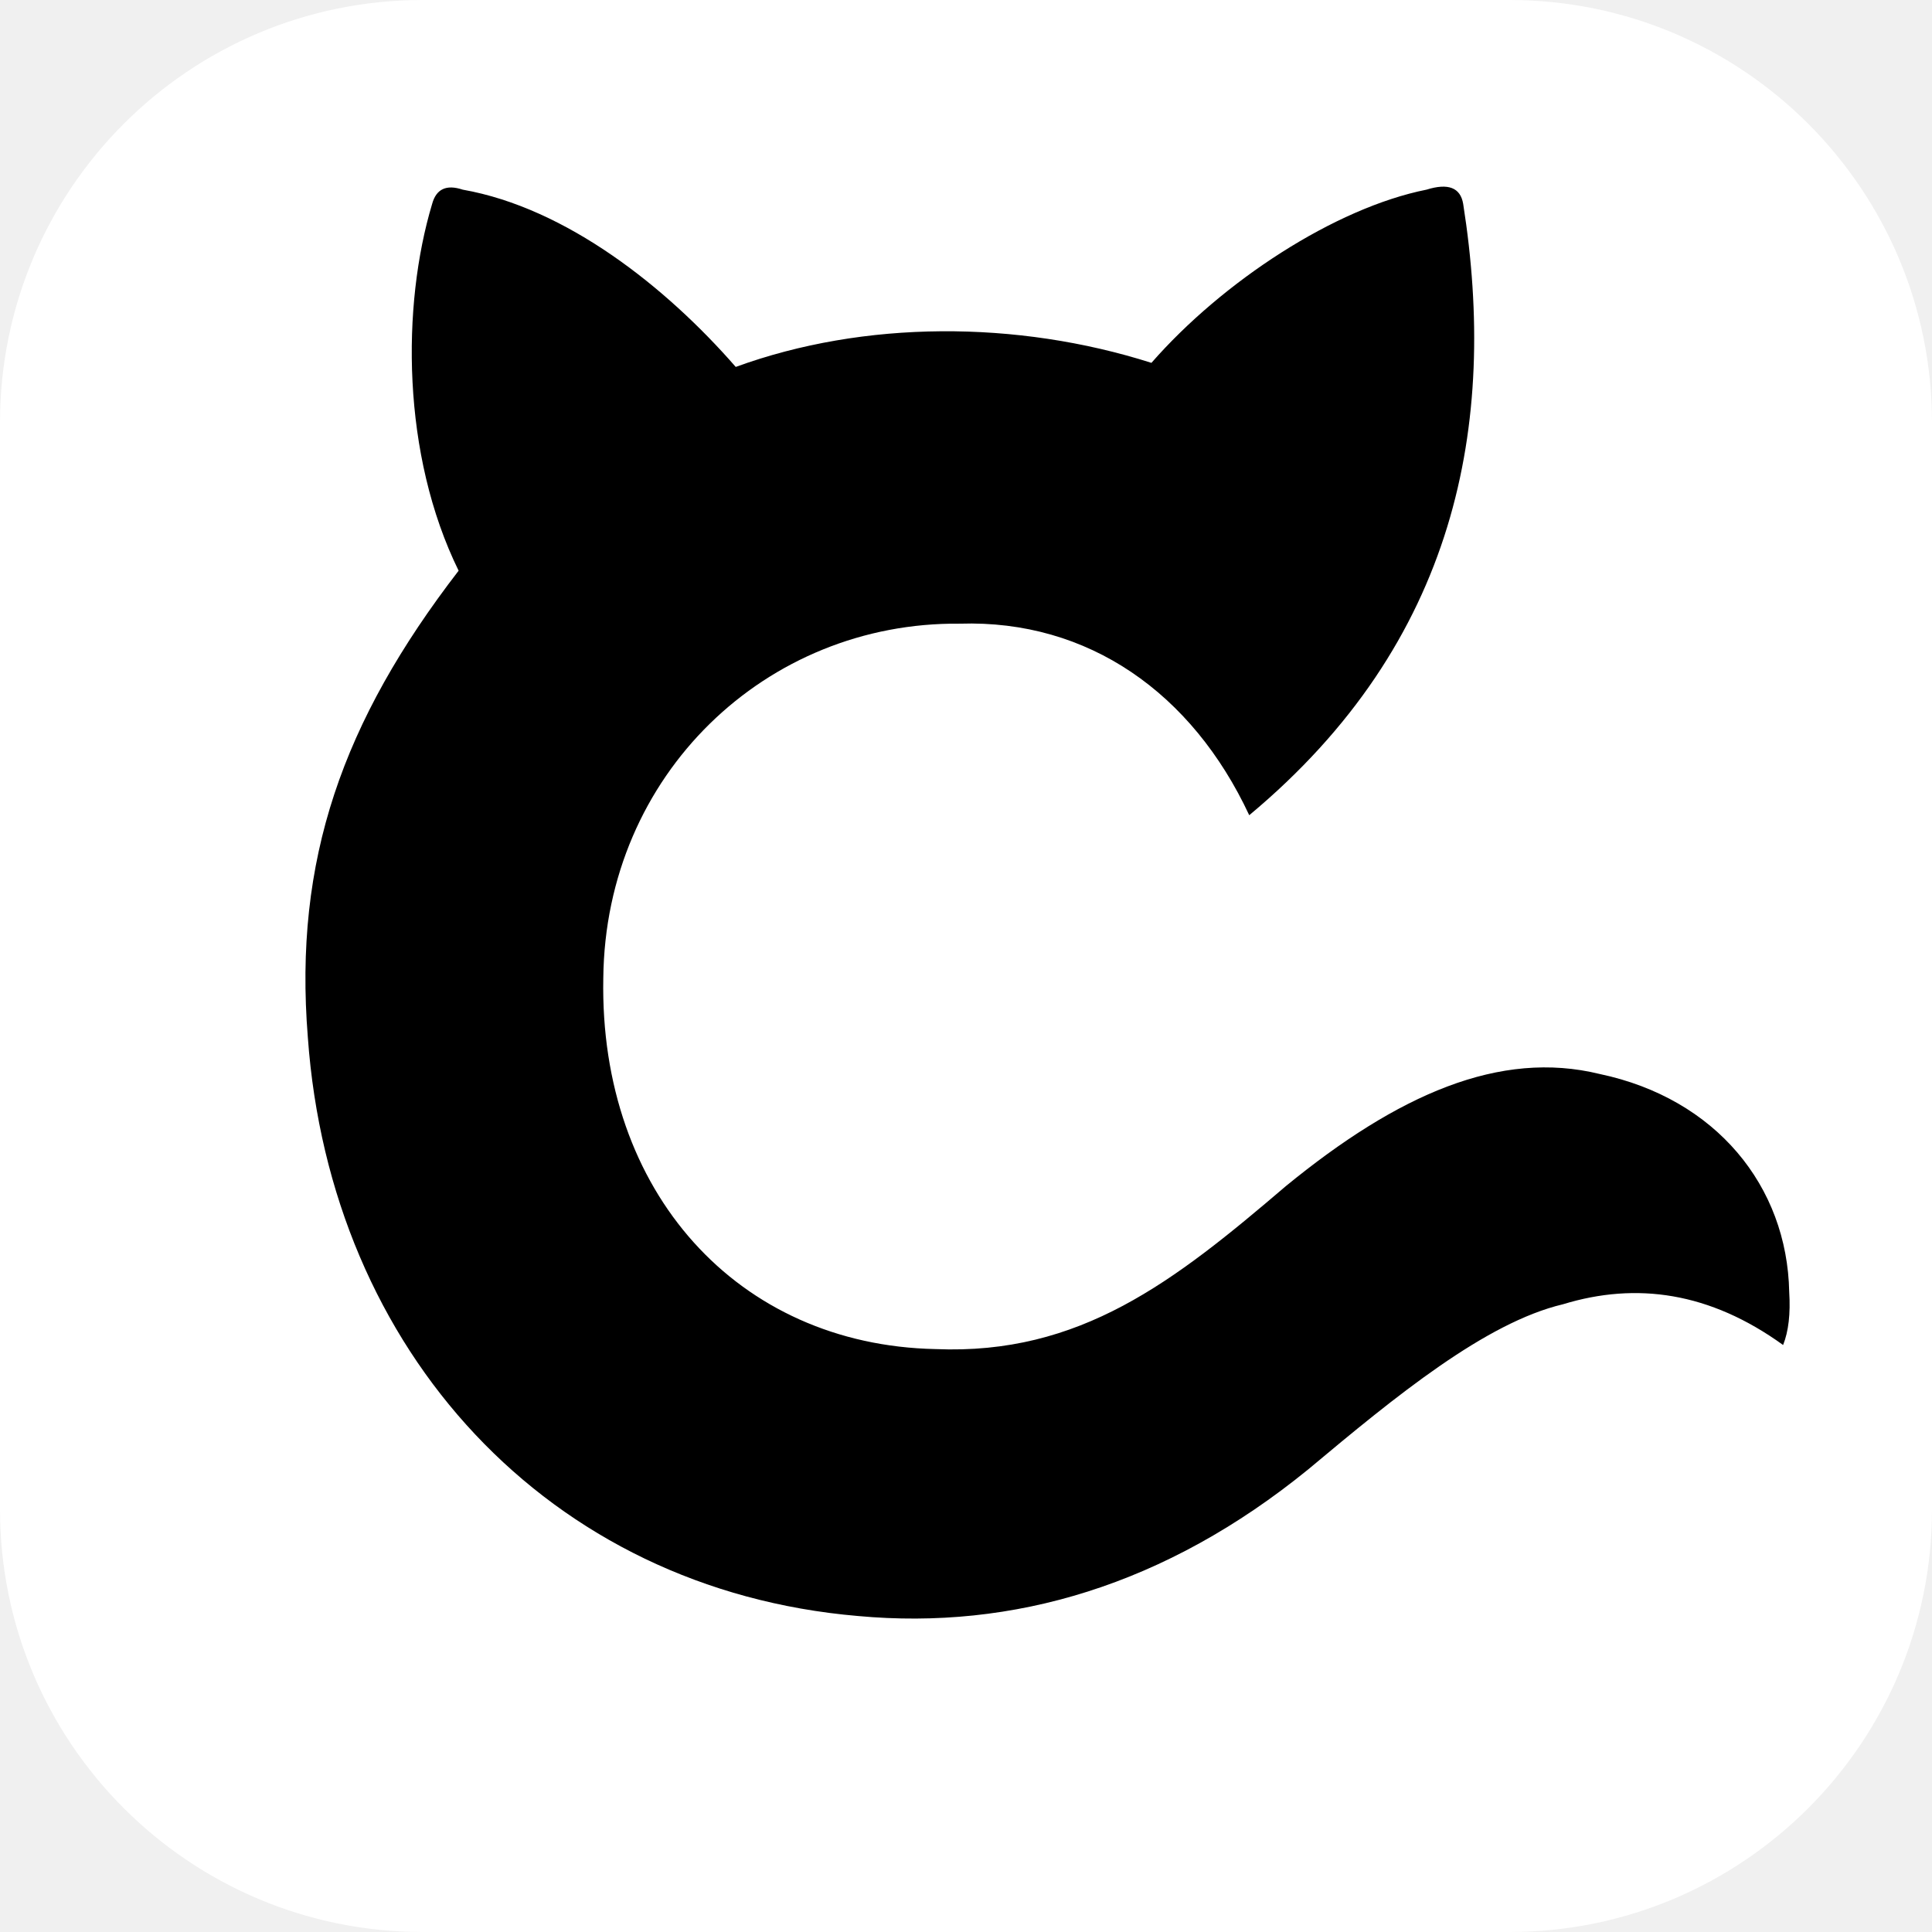
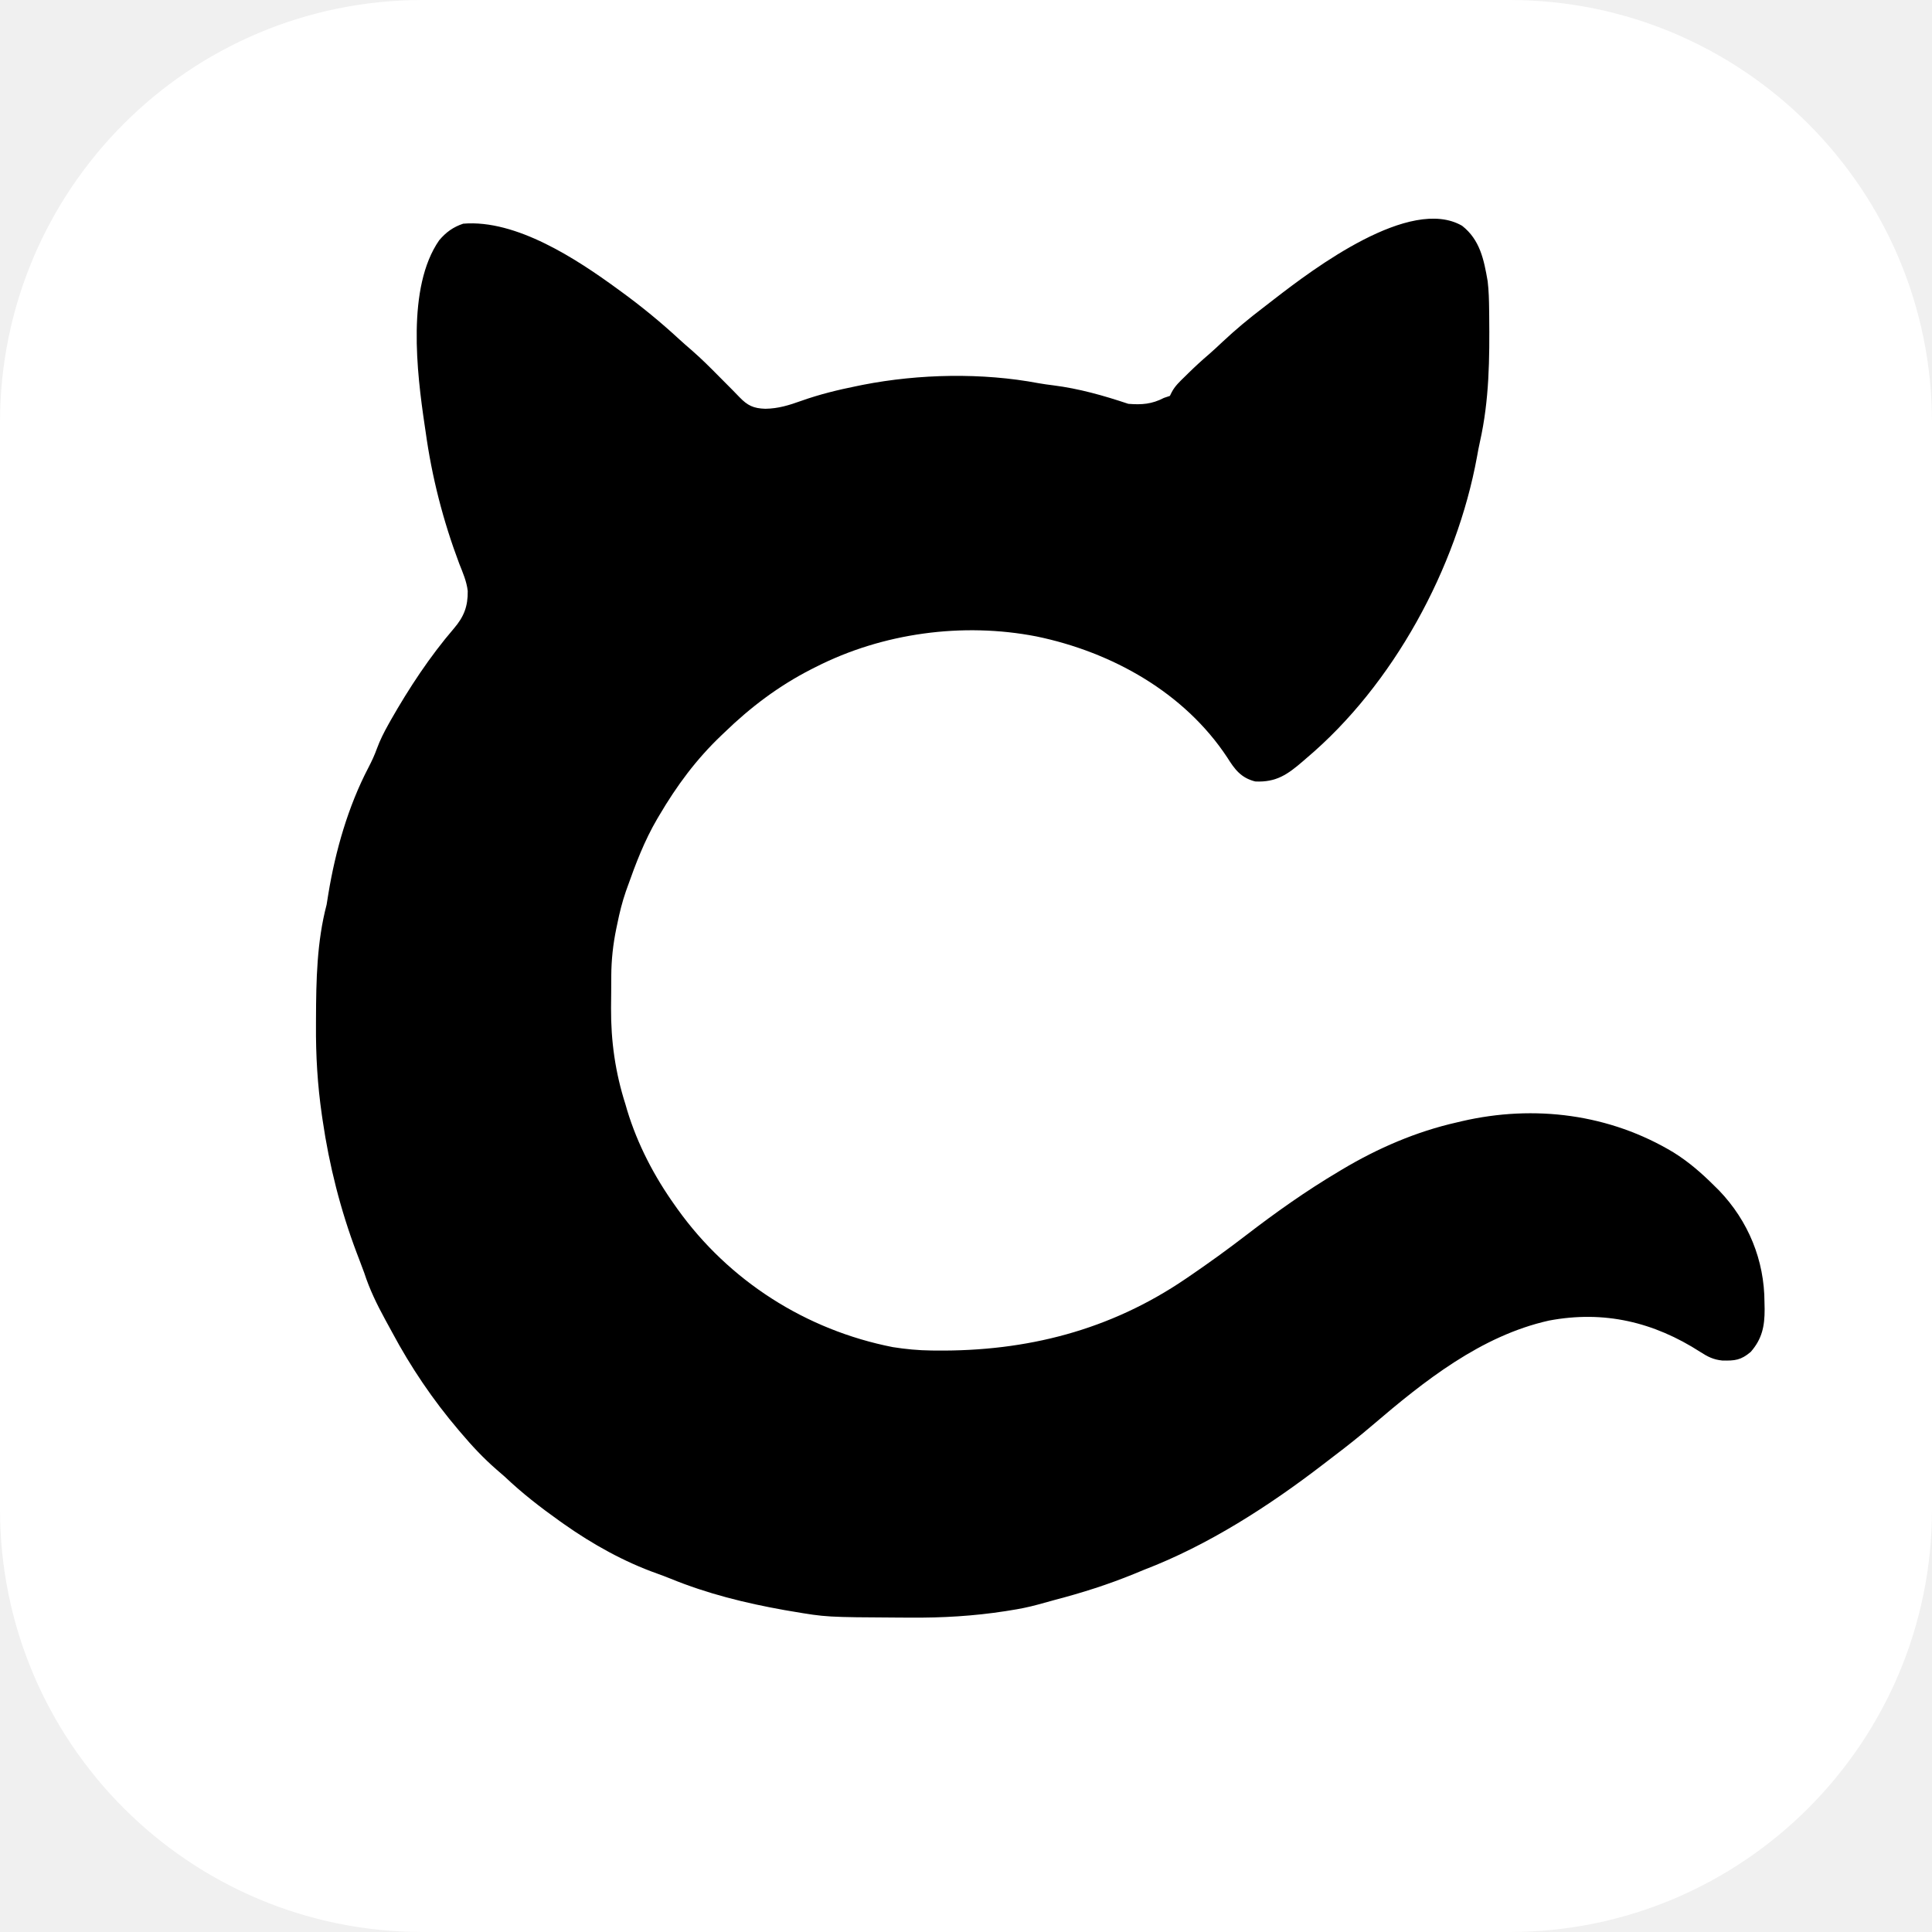
- <svg xmlns="http://www.w3.org/2000/svg" viewBox="0 0 512 512" width="512" height="512" role="img" aria-labelledby="title desc">
+ <svg xmlns="http://www.w3.org/2000/svg" viewBox="0 0 512 512" width="512" height="512">
  <rect width="512" height="512" rx="112" fill="#FFFFFF" />
-   <path fill="#000000" transform="translate(256 256) scale(.54) translate(-627 -627)" d="M 378 433 C 350 376 350 303 365 253 Q 368 242 380 246 C 431 255 480 294 514 333 C 577 310 652 310 718 331 C 753 291 808 255 853 246 Q 869 241 871 253 C 888 361 868 468 766 553 C 738 493 687 457 624 459 C 529 458 450 533 449 633 C 447 738 515 813 612 815 C 683 818 729 782 784 735 C 839 690 889 668 938 680 C 995 692 1030 735 1031 787 Q 1032 803 1028 813 C 992 787 956 782 920 793 C 882 802 838 838 795 874 C 725 931 650 953 574 946 C 422 933 315 816 304 662 C 297 575 321 507 378 433 Z" />
+   <g color="#000000" transform="translate(256 256) scale(0.5245902) translate(-627 -627)">
+     <path d="M0 0 C9.05 7.11 11.019 17.116 12.908 28.01 C13.484 32.854 13.594 37.629 13.648 42.504 C13.661 43.523 13.673 44.543 13.686 45.593 C13.899 67.203 13.749 87.931 9.007 109.091 C8.454 111.583 7.976 114.068 7.539 116.582 C-2.743 172.914 -34.801 231.952 -78.625 268.938 C-79.192 269.433 -79.76 269.928 -80.344 270.438 C-88.091 277.118 -93.827 281.23 -104.504 280.715 C-111.721 278.917 -114.897 274.575 -118.625 268.625 C-140.348 235.699 -176.998 215.319 -215.039 207.447 C-252.338 200.182 -292.8 205.706 -326.625 222.938 C-327.368 223.312 -328.111 223.687 -328.876 224.074 C-345.264 232.458 -359.428 243.156 -372.625 255.938 C-373.157 256.444 -373.689 256.95 -374.238 257.472 C-386.95 269.588 -396.733 282.821 -405.625 297.938 C-405.983 298.543 -406.342 299.148 -406.711 299.772 C-413.043 310.611 -417.447 322.126 -421.625 333.938 C-421.896 334.696 -422.167 335.454 -422.446 336.235 C-424.303 341.587 -425.625 346.951 -426.75 352.5 C-426.919 353.299 -427.088 354.097 -427.262 354.92 C-428.93 362.978 -429.784 370.8 -429.828 379.02 C-429.834 379.873 -429.84 380.727 -429.845 381.606 C-429.855 383.409 -429.861 385.212 -429.865 387.014 C-429.875 389.705 -429.906 392.394 -429.938 395.084 C-430.041 411.98 -427.78 427.837 -422.625 443.938 C-422.363 444.846 -422.102 445.755 -421.832 446.691 C-416.578 464.033 -408.121 480.235 -397.625 494.938 C-397.422 495.225 -397.422 495.225 -396.392 496.68 C-370.403 533.009 -331.501 557.838 -287.625 566.465 C-281.121 567.49 -274.803 568.107 -268.227 568.176 C-267.835 568.181 -267.835 568.181 -265.851 568.206 C-220.047 568.661 -177.876 557.985 -139.625 531.938 C-139.283 531.705 -139.283 531.705 -137.554 530.529 C-127.877 523.921 -118.411 517.085 -109.125 509.938 C-94.183 498.445 -78.837 487.571 -62.625 477.938 C-61.949 477.531 -61.272 477.124 -60.575 476.705 C-42.557 465.956 -23.123 457.557 -2.625 452.938 C-1.81 452.744 -0.994 452.551 -0.154 452.352 C36.542 443.843 74.632 448.712 106.862 468.149 C114.504 472.92 121.013 478.585 127.375 484.938 C128.177 485.728 128.979 486.518 129.805 487.332 C144.603 502.77 152.726 522.586 152.75 543.875 C152.774 545.004 152.799 546.132 152.824 547.295 C152.854 555.905 151.549 562.299 145.812 568.875 C140.817 573.102 137.806 573.38 131.422 573.242 C126.968 572.797 124.094 571.341 120.375 568.938 C96.903 553.825 71.78 547.783 43.831 553.069 C9.456 560.764 -19.172 583.605 -45.359 605.975 C-51.724 611.405 -58.224 616.598 -64.906 621.635 C-66.665 622.968 -68.411 624.317 -70.156 625.668 C-97.53 646.716 -128.253 666.534 -160.625 678.938 C-162.276 679.616 -163.925 680.297 -165.574 680.98 C-178.747 686.37 -192.014 690.586 -205.779 694.185 C-208.629 694.938 -211.464 695.736 -214.301 696.535 C-219.027 697.825 -223.721 698.771 -228.562 699.5 C-229.252 699.613 -229.941 699.726 -230.65 699.842 C-246.698 702.333 -262.654 703.257 -278.875 703.125 C-280.678 703.117 -282.48 703.109 -284.283 703.101 C-321.222 702.893 -321.222 702.893 -338.625 699.938 C-339.234 699.835 -339.234 699.835 -342.316 699.316 C-362.189 695.767 -381.227 691.07 -399.934 683.418 C-402.16 682.525 -404.399 681.664 -406.66 680.863 C-423.22 674.994 -439.292 666.052 -453.625 655.938 C-454.367 655.414 -455.11 654.89 -455.875 654.351 C-465.671 647.389 -474.909 640.221 -483.625 631.938 C-485.035 630.701 -486.451 629.471 -487.875 628.25 C-494.332 622.622 -500.108 616.481 -505.625 609.938 C-506.071 609.416 -506.517 608.895 -506.976 608.357 C-519.958 593.115 -531.119 576.581 -540.559 558.926 C-541.701 556.795 -542.866 554.677 -544.031 552.559 C-548.235 544.852 -551.912 537.313 -554.625 528.938 C-555.117 527.601 -555.617 526.268 -556.125 524.938 C-556.366 524.293 -556.607 523.648 -556.855 522.984 C-557.393 521.555 -557.938 520.128 -558.488 518.703 C-566.604 497.195 -572.311 474.666 -575.625 451.938 C-575.689 451.508 -575.689 451.508 -576.011 449.332 C-578.23 434.057 -579.116 419.113 -579 403.688 C-578.997 402.63 -578.993 401.572 -578.99 400.482 C-578.919 381.167 -578.564 361.721 -573.625 342.938 C-573.308 341.129 -573.015 339.317 -572.75 337.5 C-569.182 315.796 -562.772 293.36 -552.562 273.812 C-550.892 270.613 -549.42 267.463 -548.203 264.07 C-546.639 259.807 -544.649 255.898 -542.438 251.938 C-542.015 251.181 -541.593 250.424 -541.158 249.644 C-531.959 233.502 -521.439 217.524 -509.311 203.408 C-504.258 197.504 -502.219 192.251 -502.337 184.488 C-502.888 179.612 -504.83 175.221 -506.625 170.688 C-514.798 148.967 -520.464 126.916 -523.625 103.938 C-523.773 102.944 -523.921 101.95 -524.074 100.926 C-528.061 74.111 -533.276 31.088 -516.75 7.312 C-513.319 3.256 -509.707 0.631 -504.625 -1.062 C-477.867 -3.292 -447.254 16.847 -426.625 31.938 C-426.072 32.339 -425.52 32.74 -424.95 33.153 C-414.622 40.671 -404.808 48.715 -395.426 57.383 C-393.266 59.353 -391.083 61.267 -388.867 63.172 C-384.179 67.261 -379.811 71.642 -375.438 76.062 C-374.657 76.848 -373.876 77.633 -373.072 78.441 C-372.312 79.206 -371.552 79.97 -370.77 80.758 C-370.408 81.121 -370.408 81.121 -368.581 82.958 C-367.412 84.141 -366.25 85.331 -365.103 86.534 C-360.97 90.842 -357.971 92.252 -352 92.438 C-345.363 92.341 -339.986 90.627 -333.821 88.428 C-324.583 85.147 -315.231 82.868 -305.625 80.938 C-304.65 80.739 -303.675 80.54 -302.67 80.334 C-274.27 74.796 -242.415 74.139 -213.935 79.527 C-211.491 79.961 -209.049 80.288 -206.586 80.594 C-193.43 82.261 -181.182 85.752 -168.625 89.938 C-161.823 90.501 -156.682 90.092 -150.625 86.938 C-150.13 86.773 -150.13 86.773 -147.625 85.938 C-147.349 85.377 -147.073 84.816 -146.789 84.238 C-145.132 80.964 -142.598 78.659 -140 76.125 C-139.457 75.589 -138.913 75.053 -138.353 74.5 C-134.935 71.15 -131.441 67.927 -127.793 64.828 C-125.527 62.852 -123.339 60.801 -121.151 58.738 C-114.546 52.534 -107.681 46.826 -100.468 41.344 C-98.574 39.898 -96.695 38.435 -94.816 36.969 C-75.102 21.719 -26.287 -15.192 0 0 Z " fill="currentColor" transform="translate(877.625,253.0625)" />
+   </g>
</svg>
